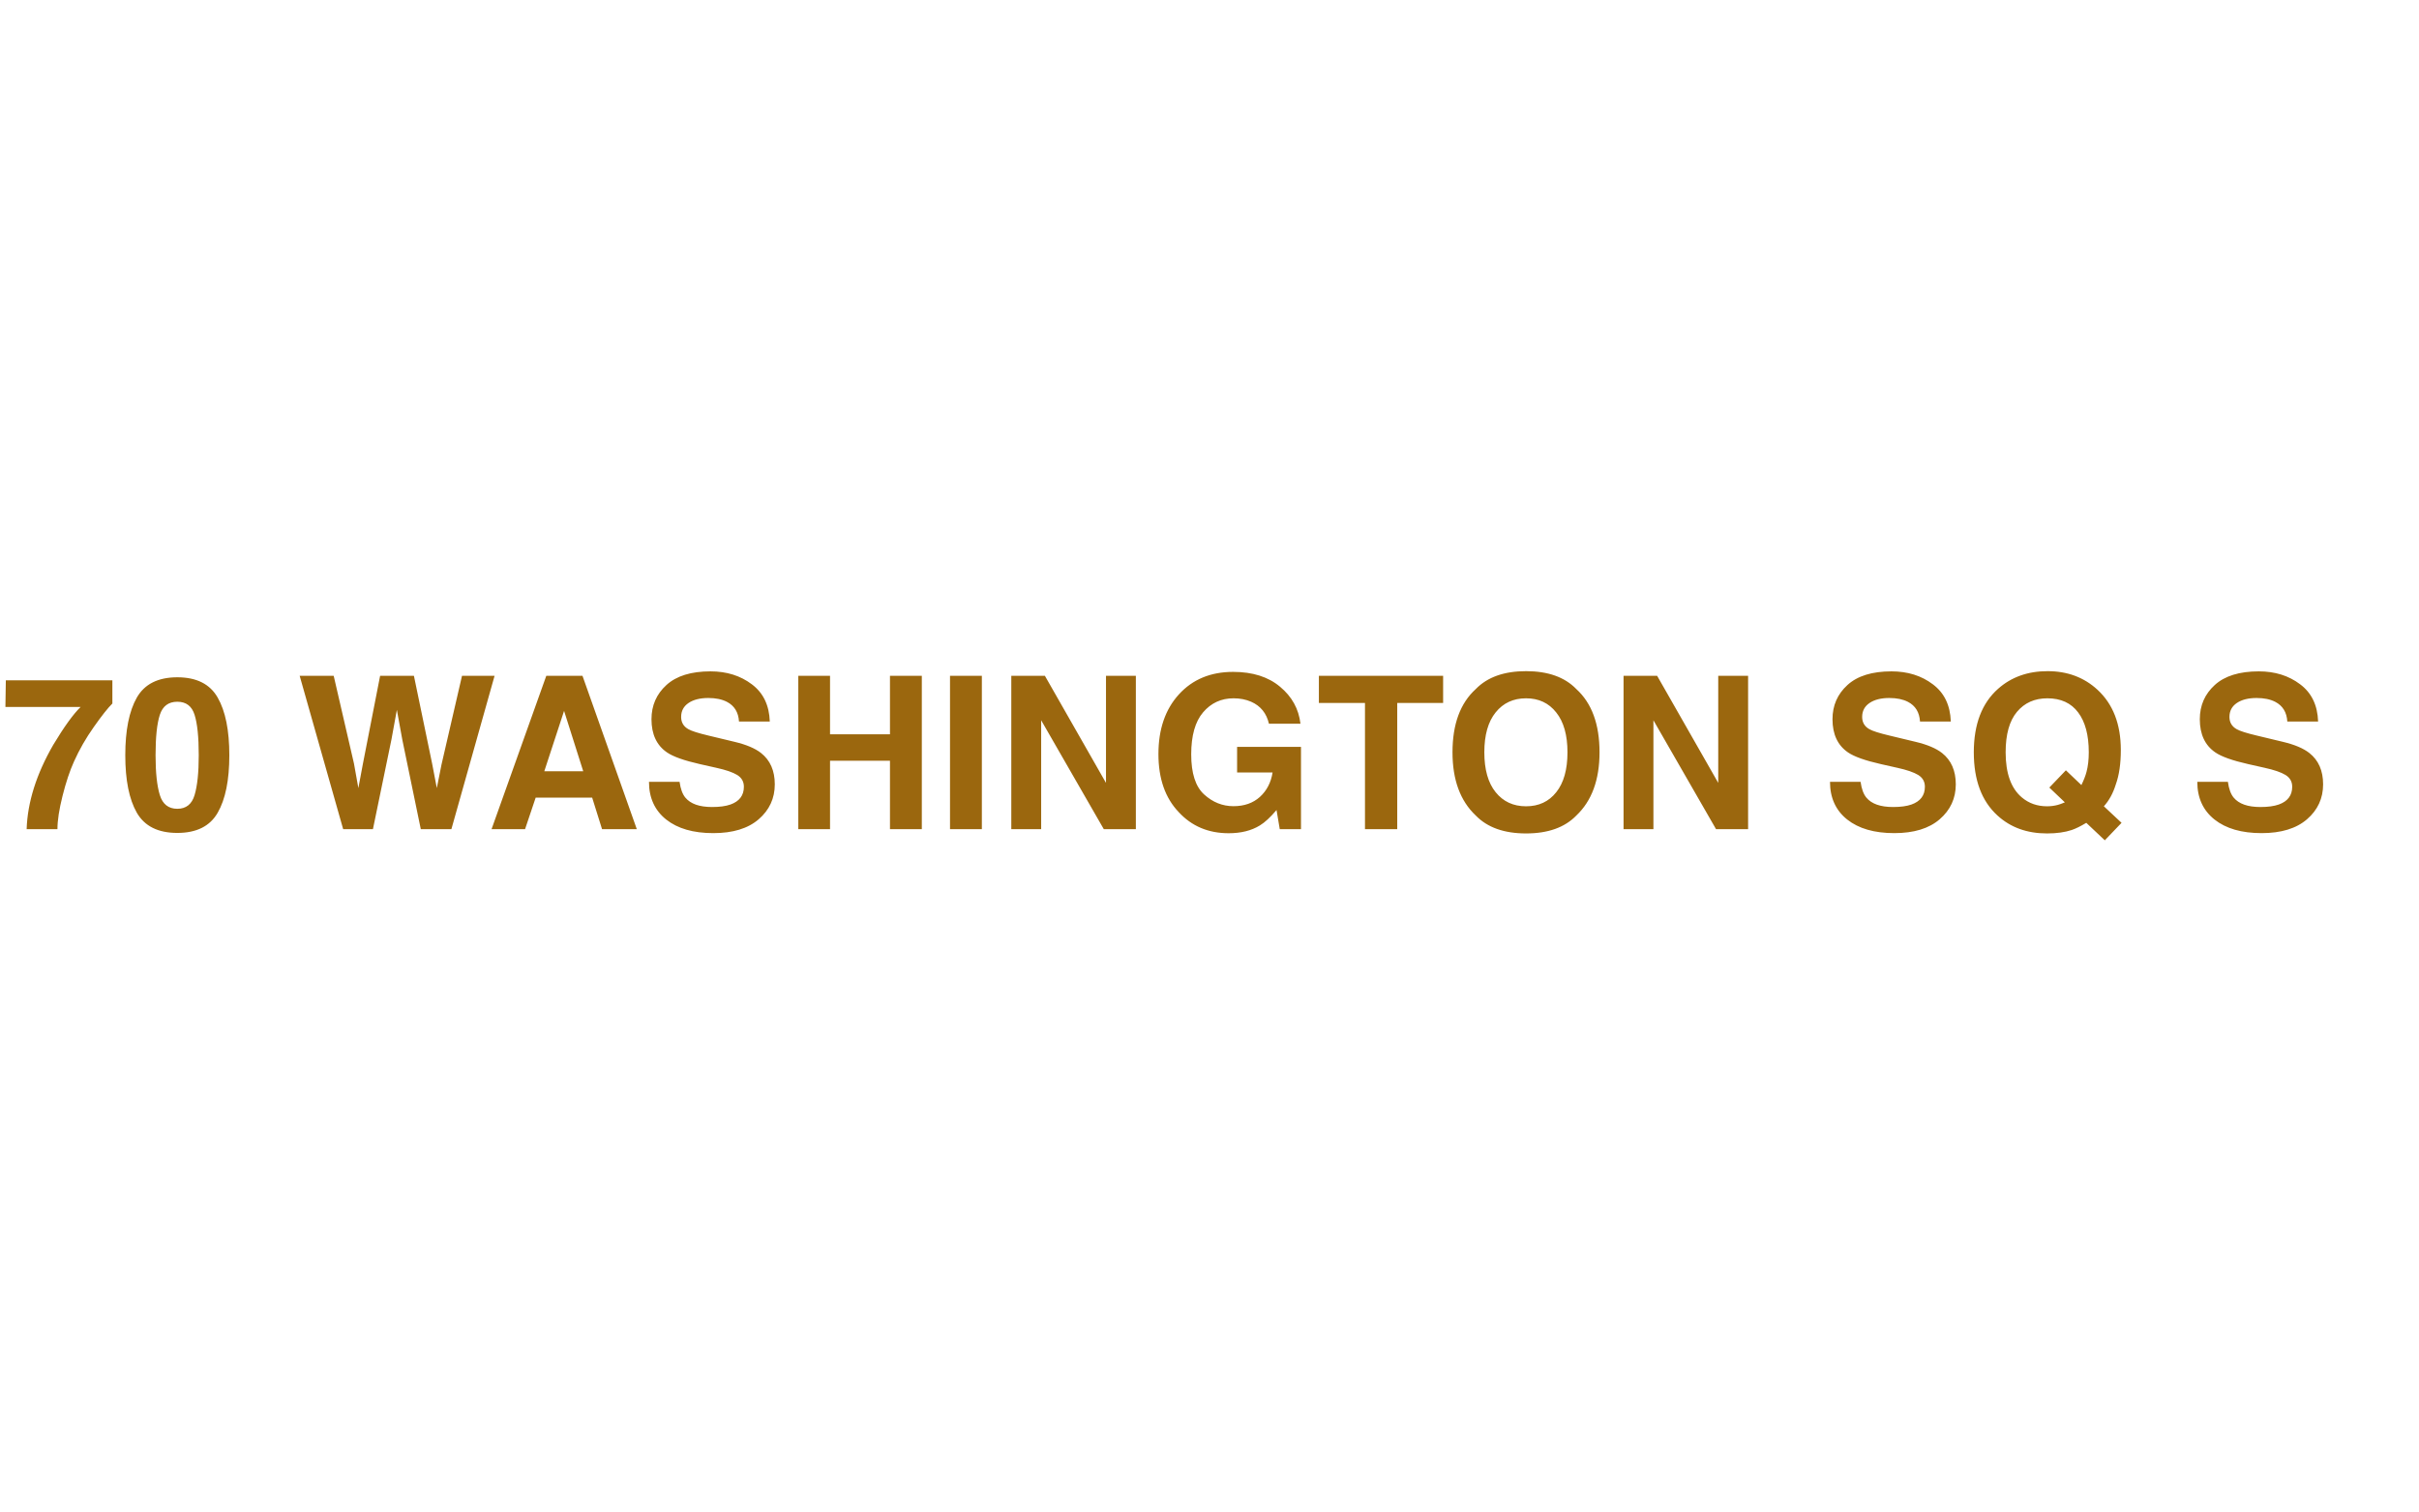
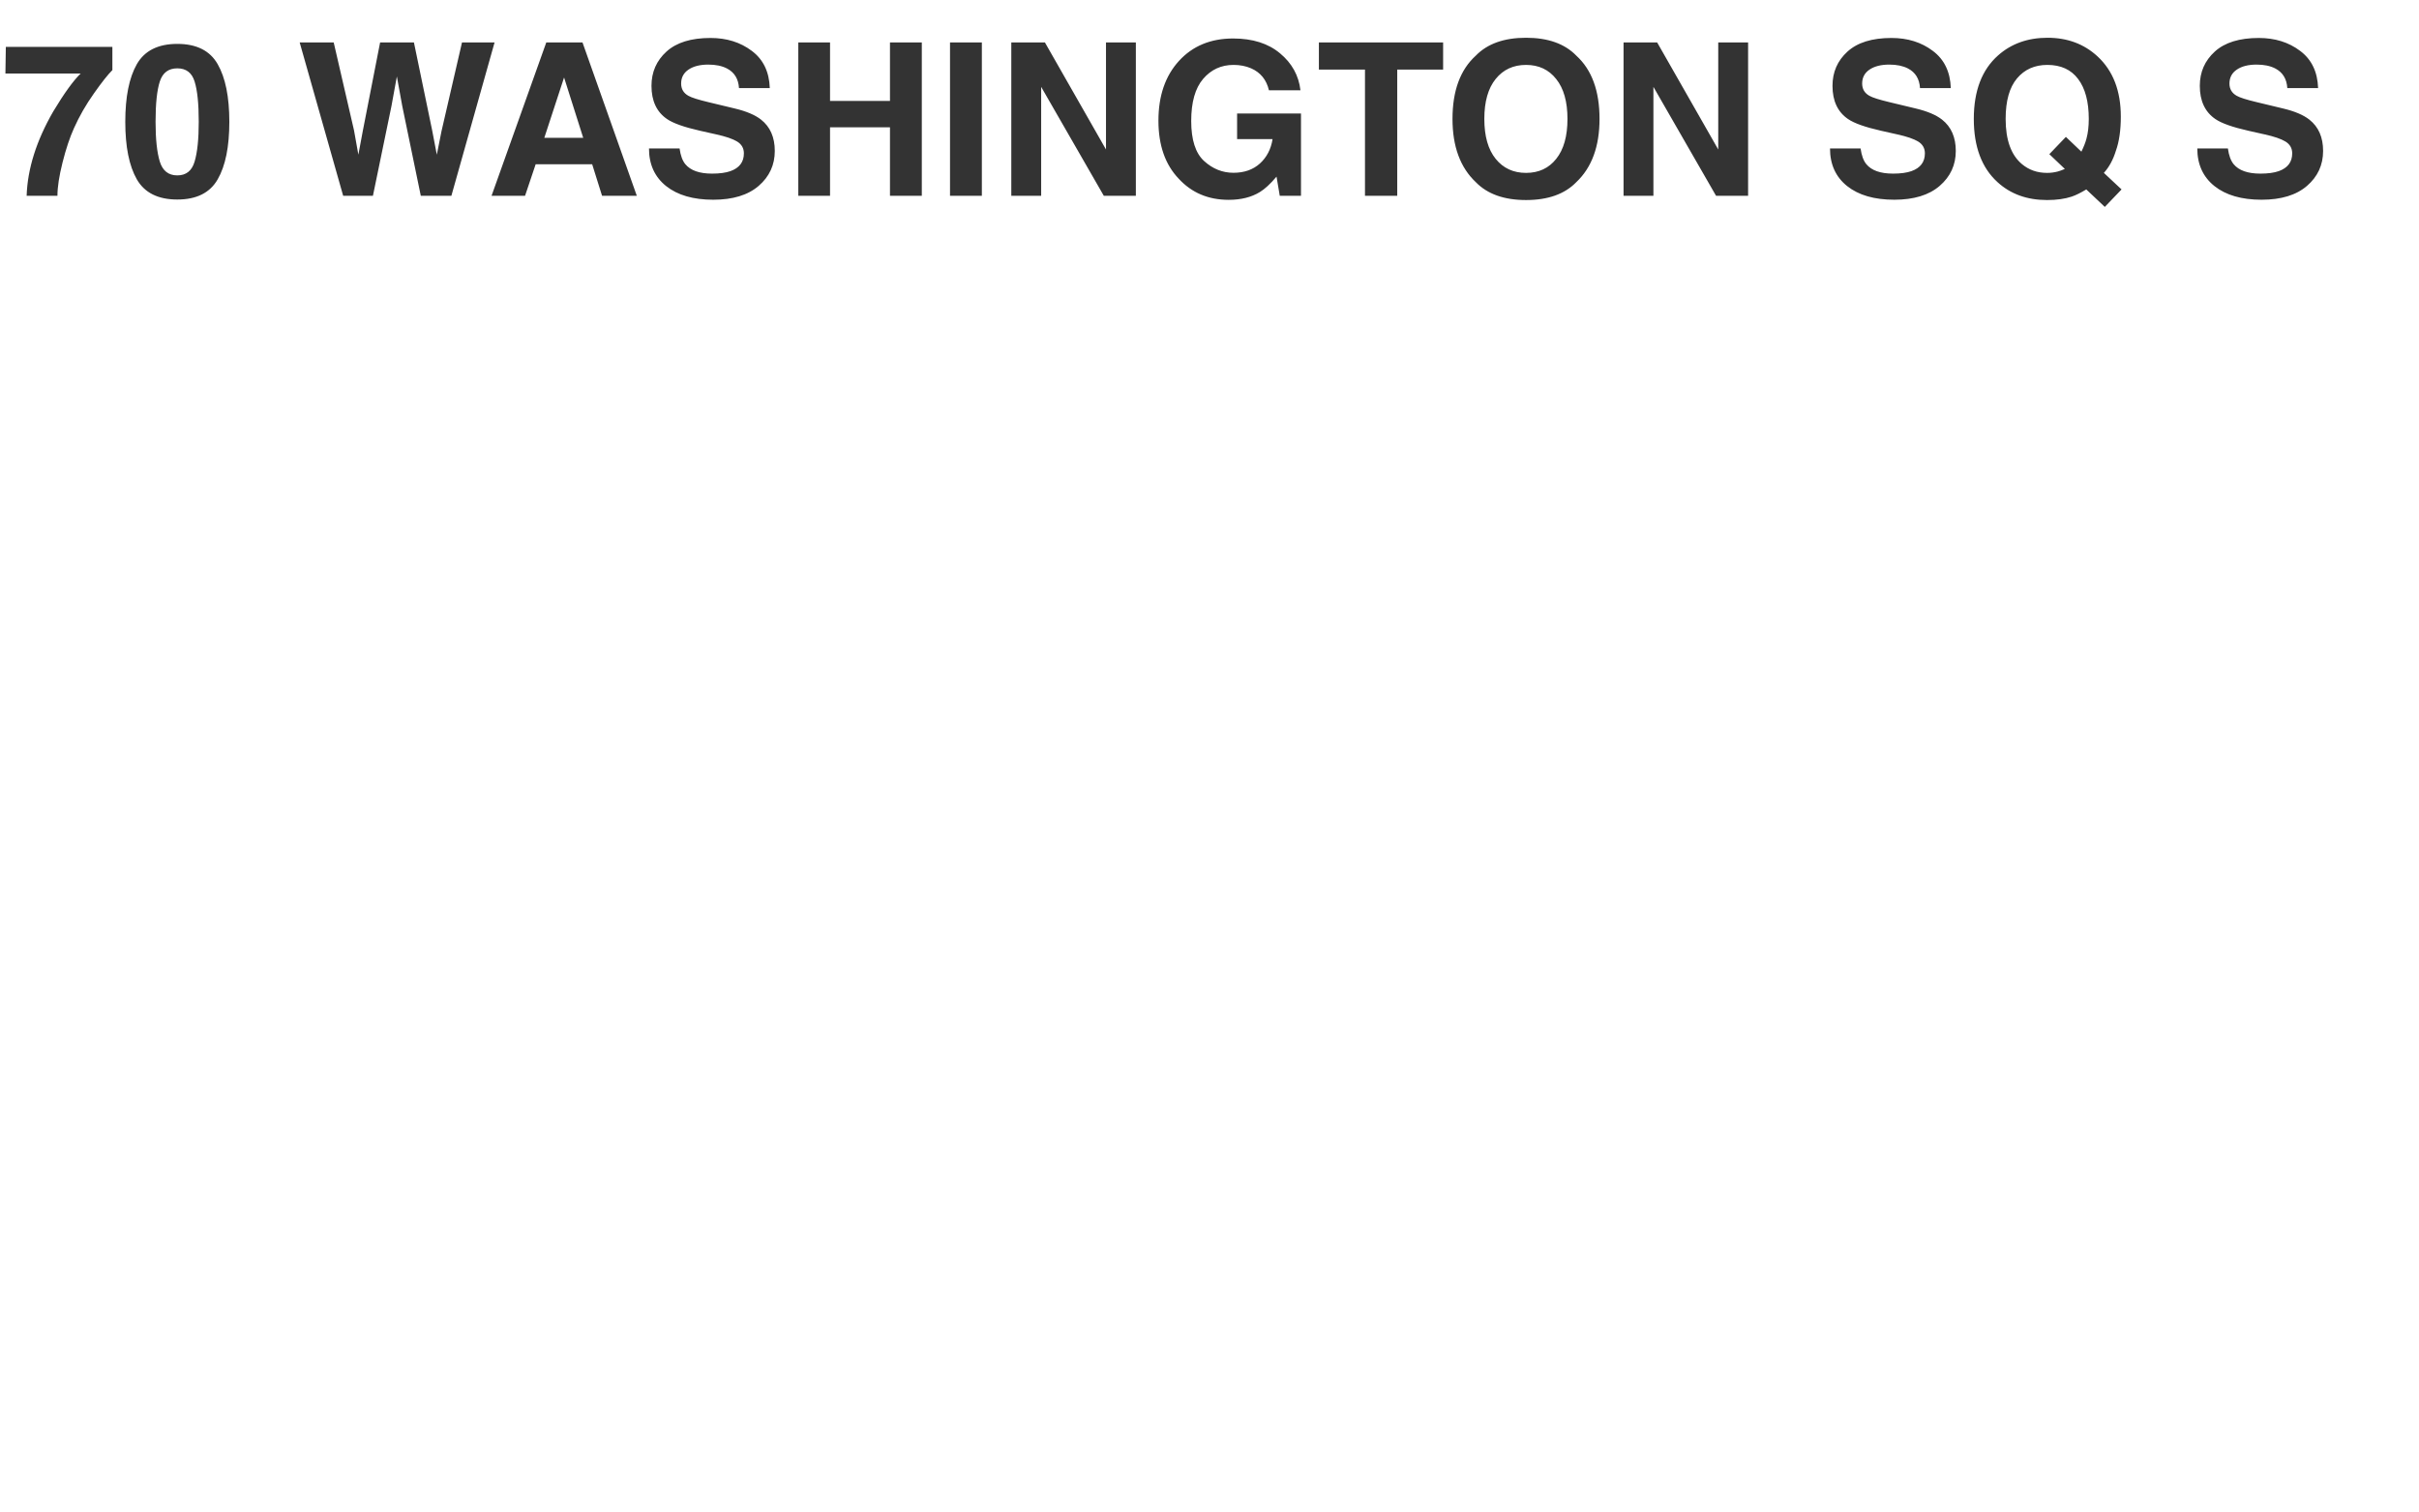
<svg xmlns="http://www.w3.org/2000/svg" width="1680" height="1050" viewBox="0 0 1680 1050" fill="none">
-   <path d="M78.047 488.703C74.963 491.738 70.676 497.158 65.184 504.963C59.691 512.719 55.09 520.741 51.381 529.027C48.442 535.531 45.792 543.48 43.432 552.875C41.071 562.27 39.891 569.978 39.891 576H18.5C19.126 557.211 25.293 537.675 37 517.393C44.564 504.818 50.899 496.05 56.006 491.088H3.758L4.047 472.588H78.047V488.703ZM108.037 524.619C108.037 536.663 109.025 545.889 111 552.297C112.975 558.656 117.022 561.836 123.141 561.836C129.259 561.836 133.258 558.656 135.137 552.297C137.064 545.889 138.027 536.663 138.027 524.619C138.027 511.997 137.064 502.65 135.137 496.58C133.258 490.51 129.259 487.475 123.141 487.475C117.022 487.475 112.975 490.51 111 496.58C109.025 502.65 108.037 511.997 108.037 524.619ZM123.141 470.492C136.486 470.492 145.832 475.189 151.18 484.584C156.576 493.979 159.273 507.324 159.273 524.619C159.273 541.915 156.576 555.236 151.18 564.582C145.832 573.928 136.486 578.602 123.141 578.602C109.796 578.602 100.425 573.928 95.029 564.582C89.682 555.236 87.008 541.915 87.008 524.619C87.008 507.324 89.682 493.979 95.029 484.584C100.425 475.189 109.796 470.492 123.141 470.492ZM231.756 469.48L245.848 530.473L248.883 547.455L251.99 530.834L263.986 469.48H287.473L300.119 530.473L303.371 547.455L306.623 531.123L320.859 469.48H343.479L313.488 576H292.242L279.379 513.707L275.621 493.111L271.863 513.707L259 576H238.332L208.125 469.48H231.756ZM378.021 535.748H405.049L391.752 493.834L378.021 535.748ZM379.395 469.48H404.543L442.266 576H418.129L411.264 554.104H372.023L364.652 576H341.383L379.395 469.48ZM471.967 543.119C472.641 547.985 473.966 551.622 475.941 554.031C479.555 558.415 485.745 560.607 494.514 560.607C499.765 560.607 504.029 560.029 507.305 558.873C513.52 556.657 516.627 552.538 516.627 546.516C516.627 542.999 515.085 540.277 512.002 538.35C508.919 536.471 504.077 534.809 497.477 533.363L486.203 530.834C475.122 528.329 467.462 525.607 463.223 522.668C456.044 517.754 452.455 510.07 452.455 499.615C452.455 490.076 455.924 482.151 462.861 475.84C469.799 469.529 479.988 466.373 493.43 466.373C504.655 466.373 514.218 469.36 522.119 475.334C530.068 481.26 534.236 489.883 534.621 501.205H513.23C512.845 494.798 510.051 490.245 504.848 487.547C501.379 485.764 497.067 484.873 491.912 484.873C486.179 484.873 481.602 486.029 478.182 488.342C474.761 490.654 473.051 493.882 473.051 498.025C473.051 501.831 474.737 504.674 478.109 506.553C480.277 507.805 484.902 509.275 491.984 510.961L510.34 515.369C518.385 517.296 524.456 519.874 528.551 523.102C534.91 528.112 538.09 535.363 538.09 544.854C538.09 554.585 534.356 562.679 526.889 569.135C519.469 575.542 508.967 578.746 495.381 578.746C481.506 578.746 470.594 575.59 462.645 569.279C454.695 562.92 450.721 554.2 450.721 543.119H471.967ZM554.422 576V469.48H576.463V510.094H618.088V469.48H640.201V576H618.088V528.449H576.463V576H554.422ZM681.898 576H659.785V469.48H681.898V576ZM702.35 469.48H725.691L768.111 543.842V469.48H788.852V576H766.594L723.09 500.338V576H702.35V469.48ZM881.279 502.723C879.593 495.448 875.474 490.365 868.922 487.475C865.26 485.885 861.189 485.09 856.709 485.09C848.133 485.09 841.076 488.342 835.535 494.846C830.043 501.301 827.297 511.033 827.297 524.041C827.297 537.145 830.284 546.419 836.258 551.863C842.232 557.307 849.025 560.029 856.637 560.029C864.104 560.029 870.223 557.885 874.992 553.598C879.762 549.262 882.701 543.601 883.809 536.615H859.166V518.838H903.537V576H888.795L886.555 562.703C882.267 567.762 878.413 571.327 874.992 573.398C869.115 577.012 861.888 578.818 853.312 578.818C839.197 578.818 827.634 573.928 818.625 564.148C809.23 554.32 804.533 540.879 804.533 523.824C804.533 506.577 809.279 492.75 818.77 482.344C828.26 471.938 840.811 466.734 856.42 466.734C869.958 466.734 880.822 470.179 889.012 477.068C897.25 483.91 901.971 492.461 903.176 502.723H881.279ZM1002.25 469.48V488.342H970.383V576H947.98V488.342H915.967V469.48H1002.25ZM1059.85 560.102C1068.66 560.102 1075.65 556.85 1080.8 550.346C1086.01 543.842 1088.61 534.592 1088.61 522.596C1088.61 510.648 1086.01 501.422 1080.8 494.918C1075.65 488.366 1068.66 485.09 1059.85 485.09C1051.03 485.09 1044 488.342 1038.75 494.846C1033.49 501.35 1030.87 510.6 1030.87 522.596C1030.87 534.592 1033.49 543.842 1038.75 550.346C1044 556.85 1051.03 560.102 1059.85 560.102ZM1110.87 522.596C1110.87 541.722 1105.5 556.368 1094.75 566.533C1086.71 574.82 1075.07 578.963 1059.85 578.963C1044.62 578.963 1032.99 574.82 1024.94 566.533C1014.15 556.368 1008.76 541.722 1008.76 522.596C1008.76 503.084 1014.15 488.438 1024.94 478.658C1032.99 470.372 1044.62 466.229 1059.85 466.229C1075.07 466.229 1086.71 470.372 1094.75 478.658C1105.5 488.438 1110.87 503.084 1110.87 522.596ZM1127.56 469.48H1150.9L1193.32 543.842V469.48H1214.06V576H1191.8L1148.3 500.338V576H1127.56V469.48ZM1292.18 543.119C1292.86 547.985 1294.18 551.622 1296.16 554.031C1299.77 558.415 1305.96 560.607 1314.73 560.607C1319.98 560.607 1324.24 560.029 1327.52 558.873C1333.73 556.657 1336.84 552.538 1336.84 546.516C1336.84 542.999 1335.3 540.277 1332.22 538.35C1329.13 536.471 1324.29 534.809 1317.69 533.363L1306.42 530.834C1295.34 528.329 1287.68 525.607 1283.44 522.668C1276.26 517.754 1272.67 510.07 1272.67 499.615C1272.67 490.076 1276.14 482.151 1283.08 475.84C1290.01 469.529 1300.2 466.373 1313.64 466.373C1324.87 466.373 1334.43 469.36 1342.33 475.334C1350.28 481.26 1354.45 489.883 1354.84 501.205H1333.45C1333.06 494.798 1330.27 490.245 1325.06 487.547C1321.59 485.764 1317.28 484.873 1312.13 484.873C1306.39 484.873 1301.82 486.029 1298.4 488.342C1294.98 490.654 1293.27 493.882 1293.27 498.025C1293.27 501.831 1294.95 504.674 1298.32 506.553C1300.49 507.805 1305.12 509.275 1312.2 510.961L1330.55 515.369C1338.6 517.296 1344.67 519.874 1348.77 523.102C1355.12 528.112 1358.3 535.363 1358.3 544.854C1358.3 554.585 1354.57 562.679 1347.1 569.135C1339.68 575.542 1329.18 578.746 1315.6 578.746C1301.72 578.746 1290.81 575.59 1282.86 569.279C1274.91 562.92 1270.94 554.2 1270.94 543.119H1292.18ZM1421.68 560.102C1424.24 560.102 1426.69 559.788 1429.05 559.162C1430.35 558.825 1432.02 558.223 1434.04 557.355L1423.27 547.094L1434.76 535.098L1445.53 545.359C1447.22 541.891 1448.4 538.855 1449.07 536.254C1450.13 532.352 1450.66 527.799 1450.66 522.596C1450.66 510.648 1448.2 501.422 1443.29 494.918C1438.42 488.366 1431.29 485.09 1421.9 485.09C1413.08 485.09 1406.05 488.221 1400.8 494.484C1395.55 500.747 1392.92 510.118 1392.92 522.596C1392.92 537.193 1396.68 547.648 1404.19 553.959C1409.06 558.054 1414.89 560.102 1421.68 560.102ZM1472.92 521.006C1472.92 530.497 1471.76 538.446 1469.45 544.854C1467.57 550.972 1464.8 556.055 1461.14 560.102L1473.42 571.592L1461.79 583.732L1448.93 571.592C1445.02 573.952 1441.65 575.615 1438.81 576.578C1434.04 578.168 1428.33 578.963 1421.68 578.963C1407.81 578.963 1396.34 574.82 1387.28 566.533C1376.3 556.561 1370.81 541.915 1370.81 522.596C1370.81 503.132 1376.44 488.414 1387.72 478.441C1396.92 470.299 1408.36 466.229 1422.04 466.229C1435.82 466.229 1447.38 470.54 1456.73 479.164C1467.52 489.137 1472.92 503.084 1472.92 521.006ZM1547.28 543.119C1547.95 547.985 1549.28 551.622 1551.25 554.031C1554.87 558.415 1561.06 560.607 1569.83 560.607C1575.08 560.607 1579.34 560.029 1582.62 558.873C1588.83 556.657 1591.94 552.538 1591.94 546.516C1591.94 542.999 1590.4 540.277 1587.31 538.35C1584.23 536.471 1579.39 534.809 1572.79 533.363L1561.52 530.834C1550.43 528.329 1542.77 525.607 1538.54 522.668C1531.36 517.754 1527.77 510.07 1527.77 499.615C1527.77 490.076 1531.24 482.151 1538.17 475.84C1545.11 469.529 1555.3 466.373 1568.74 466.373C1579.97 466.373 1589.53 469.36 1597.43 475.334C1605.38 481.26 1609.55 489.883 1609.93 501.205H1588.54C1588.16 494.798 1585.36 490.245 1580.16 487.547C1576.69 485.764 1572.38 484.873 1567.22 484.873C1561.49 484.873 1556.91 486.029 1553.49 488.342C1550.07 490.654 1548.36 493.882 1548.36 498.025C1548.36 501.831 1550.05 504.674 1553.42 506.553C1555.59 507.805 1560.21 509.275 1567.3 510.961L1585.65 515.369C1593.7 517.296 1599.77 519.874 1603.86 523.102C1610.22 528.112 1613.4 535.363 1613.4 544.854C1613.4 554.585 1609.67 562.679 1602.2 569.135C1594.78 575.542 1584.28 578.746 1570.69 578.746C1556.82 578.746 1545.91 575.59 1537.96 569.279C1530.01 562.92 1526.03 554.2 1526.03 543.119H1547.28Z" fill="#9B670E" />
+   <path d="M78.047 48.703C74.963 51.738 70.676 57.158 65.184 64.963C59.691 72.719 55.09 80.741 51.381 89.027C48.442 95.531 45.792 103.48 43.432 112.875C41.071 122.27 39.891 129.978 39.891 136H18.5C19.126 117.211 25.293 97.675 37 77.393C44.564 64.818 50.899 56.05 56.006 51.088H3.758L4.047 32.588H78.047V48.703ZM108.037 84.619C108.037 96.663 109.025 105.889 111 112.297C112.975 118.656 117.022 121.836 123.141 121.836C129.259 121.836 133.258 118.656 135.137 112.297C137.064 105.889 138.027 96.663 138.027 84.619C138.027 71.997 137.064 62.65 135.137 56.58C133.258 50.51 129.259 47.475 123.141 47.475C117.022 47.475 112.975 50.51 111 56.58C109.025 62.65 108.037 71.997 108.037 84.619ZM123.141 30.492C136.486 30.492 145.832 35.19 151.18 44.584C156.576 53.978 159.273 67.324 159.273 84.619C159.273 101.915 156.576 115.236 151.18 124.582C145.832 133.928 136.486 138.602 123.141 138.602C109.796 138.602 100.425 133.928 95.029 124.582C89.682 115.236 87.008 101.915 87.008 84.619C87.008 67.324 89.682 53.978 95.029 44.584C100.425 35.19 109.796 30.492 123.141 30.492ZM231.756 29.48L245.848 90.473L248.883 107.455L251.99 90.834L263.986 29.48H287.473L300.119 90.473L303.371 107.455L306.623 91.123L320.859 29.48H343.479L313.488 136H292.242L279.379 73.707L275.621 53.111L271.863 73.707L259 136H238.332L208.125 29.48H231.756ZM378.021 95.748H405.049L391.752 53.834L378.021 95.748ZM379.395 29.48H404.543L442.266 136H418.129L411.264 114.104H372.023L364.652 136H341.383L379.395 29.48ZM471.967 103.119C472.641 107.985 473.966 111.622 475.941 114.031C479.555 118.415 485.745 120.607 494.514 120.607C499.765 120.607 504.029 120.029 507.305 118.873C513.52 116.657 516.627 112.538 516.627 106.516C516.627 102.999 515.085 100.277 512.002 98.35C508.919 96.471 504.077 94.809 497.477 93.363L486.203 90.834C475.122 88.329 467.462 85.607 463.223 82.668C456.044 77.754 452.455 70.07 452.455 59.615C452.455 50.076 455.924 42.151 462.861 35.84C469.799 29.529 479.988 26.373 493.43 26.373C504.655 26.373 514.218 29.36 522.119 35.334C530.068 41.26 534.236 49.883 534.621 61.205H513.23C512.845 54.797 510.051 50.245 504.848 47.547C501.379 45.764 497.067 44.873 491.912 44.873C486.179 44.873 481.602 46.029 478.182 48.342C474.761 50.654 473.051 53.882 473.051 58.025C473.051 61.831 474.737 64.674 478.109 66.553C480.277 67.805 484.902 69.275 491.984 70.961L510.34 75.369C518.385 77.296 524.456 79.874 528.551 83.102C534.91 88.112 538.09 95.363 538.09 104.854C538.09 114.585 534.356 122.679 526.889 129.135C519.469 135.542 508.967 138.746 495.381 138.746C481.506 138.746 470.594 135.59 462.645 129.279C454.695 122.92 450.721 114.2 450.721 103.119H471.967ZM554.422 136V29.48H576.463V70.094H618.088V29.48H640.201V136H618.088V88.449H576.463V136H554.422ZM681.898 136H659.785V29.48H681.898V136ZM702.35 29.48H725.691L768.111 103.842V29.48H788.852V136H766.594L723.09 60.338V136H702.35V29.48ZM881.279 62.723C879.593 55.448 875.474 50.365 868.922 47.475C865.26 45.885 861.189 45.09 856.709 45.09C848.133 45.09 841.076 48.342 835.535 54.846C830.043 61.301 827.297 71.033 827.297 84.041C827.297 97.145 830.284 106.419 836.258 111.863C842.232 117.307 849.025 120.029 856.637 120.029C864.104 120.029 870.223 117.885 874.992 113.598C879.762 109.262 882.701 103.601 883.809 96.615H859.166V78.838H903.537V136H888.795L886.555 122.703C882.267 127.762 878.413 131.327 874.992 133.398C869.115 137.012 861.888 138.818 853.312 138.818C839.197 138.818 827.634 133.928 818.625 124.148C809.23 114.32 804.533 100.879 804.533 83.824C804.533 66.577 809.279 52.75 818.77 42.344C828.26 31.938 840.811 26.734 856.42 26.734C869.958 26.734 880.822 30.179 889.012 37.068C897.25 43.91 901.971 52.461 903.176 62.723H881.279ZM1002.25 29.48V48.342H970.383V136H947.98V48.342H915.967V29.48H1002.25ZM1059.85 120.102C1068.66 120.102 1075.65 116.85 1080.8 110.346C1086.01 103.842 1088.61 94.592 1088.61 82.596C1088.61 70.648 1086.01 61.422 1080.8 54.918C1075.65 48.366 1068.66 45.09 1059.85 45.09C1051.03 45.09 1044 48.342 1038.75 54.846C1033.49 61.35 1030.87 70.6 1030.87 82.596C1030.87 94.592 1033.49 103.842 1038.75 110.346C1044 116.85 1051.03 120.102 1059.85 120.102ZM1110.87 82.596C1110.87 101.722 1105.5 116.368 1094.75 126.533C1086.71 134.82 1075.07 138.963 1059.85 138.963C1044.62 138.963 1032.99 134.82 1024.94 126.533C1014.15 116.368 1008.76 101.722 1008.76 82.596C1008.76 63.084 1014.15 48.438 1024.94 38.658C1032.99 30.372 1044.62 26.229 1059.85 26.229C1075.07 26.229 1086.71 30.372 1094.75 38.658C1105.5 48.438 1110.87 63.084 1110.87 82.596ZM1127.56 29.48H1150.9L1193.32 103.842V29.48H1214.06V136H1191.8L1148.3 60.338V136H1127.56V29.48ZM1292.18 103.119C1292.86 107.985 1294.18 111.622 1296.16 114.031C1299.77 118.415 1305.96 120.607 1314.73 120.607C1319.98 120.607 1324.24 120.029 1327.52 118.873C1333.73 116.657 1336.84 112.538 1336.84 106.516C1336.84 102.999 1335.3 100.277 1332.22 98.35C1329.13 96.471 1324.29 94.809 1317.69 93.363L1306.42 90.834C1295.34 88.329 1287.68 85.607 1283.44 82.668C1276.26 77.754 1272.67 70.07 1272.67 59.615C1272.67 50.076 1276.14 42.151 1283.08 35.84C1290.01 29.529 1300.2 26.373 1313.64 26.373C1324.87 26.373 1334.43 29.36 1342.33 35.334C1350.28 41.26 1354.45 49.883 1354.84 61.205H1333.45C1333.06 54.797 1330.27 50.245 1325.06 47.547C1321.59 45.764 1317.28 44.873 1312.13 44.873C1306.39 44.873 1301.82 46.029 1298.4 48.342C1294.98 50.654 1293.27 53.882 1293.27 58.025C1293.27 61.831 1294.95 64.674 1298.32 66.553C1300.49 67.805 1305.12 69.275 1312.2 70.961L1330.55 75.369C1338.6 77.296 1344.67 79.874 1348.77 83.102C1355.12 88.112 1358.3 95.363 1358.3 104.854C1358.3 114.585 1354.57 122.679 1347.1 129.135C1339.68 135.542 1329.18 138.746 1315.6 138.746C1301.72 138.746 1290.81 135.59 1282.86 129.279C1274.91 122.92 1270.94 114.2 1270.94 103.119H1292.18ZM1421.68 120.102C1424.24 120.102 1426.69 119.788 1429.05 119.162C1430.35 118.825 1432.02 118.223 1434.04 117.355L1423.27 107.094L1434.76 95.098L1445.53 105.359C1447.22 101.891 1448.4 98.856 1449.07 96.254C1450.13 92.352 1450.66 87.799 1450.66 82.596C1450.66 70.648 1448.2 61.422 1443.29 54.918C1438.42 48.366 1431.29 45.09 1421.9 45.09C1413.08 45.09 1406.05 48.221 1400.8 54.484C1395.55 60.747 1392.92 70.118 1392.92 82.596C1392.92 97.193 1396.68 107.648 1404.19 113.959C1409.06 118.054 1414.89 120.102 1421.68 120.102ZM1472.92 81.006C1472.92 90.497 1471.76 98.446 1469.45 104.854C1467.57 110.972 1464.8 116.055 1461.14 120.102L1473.42 131.592L1461.79 143.732L1448.93 131.592C1445.02 133.952 1441.65 135.615 1438.81 136.578C1434.04 138.168 1428.33 138.963 1421.68 138.963C1407.81 138.963 1396.34 134.82 1387.28 126.533C1376.3 116.561 1370.81 101.915 1370.81 82.596C1370.81 63.132 1376.44 48.414 1387.72 38.441C1396.92 30.299 1408.36 26.229 1422.04 26.229C1435.82 26.229 1447.38 30.54 1456.73 39.164C1467.52 49.137 1472.92 63.084 1472.92 81.006ZM1547.28 103.119C1547.95 107.985 1549.28 111.622 1551.25 114.031C1554.87 118.415 1561.06 120.607 1569.83 120.607C1575.08 120.607 1579.34 120.029 1582.62 118.873C1588.83 116.657 1591.94 112.538 1591.94 106.516C1591.94 102.999 1590.4 100.277 1587.31 98.35C1584.23 96.471 1579.39 94.809 1572.79 93.363L1561.52 90.834C1550.43 88.329 1542.77 85.607 1538.54 82.668C1531.36 77.754 1527.77 70.07 1527.77 59.615C1527.77 50.076 1531.24 42.151 1538.17 35.84C1545.11 29.529 1555.3 26.373 1568.74 26.373C1579.97 26.373 1589.53 29.36 1597.43 35.334C1605.38 41.26 1609.55 49.883 1609.93 61.205H1588.54C1588.16 54.797 1585.36 50.245 1580.16 47.547C1576.69 45.764 1572.38 44.873 1567.22 44.873C1561.49 44.873 1556.91 46.029 1553.49 48.342C1550.07 50.654 1548.36 53.882 1548.36 58.025C1548.36 61.831 1550.05 64.674 1553.42 66.553C1555.59 67.805 1560.21 69.275 1567.3 70.961L1585.65 75.369C1593.7 77.296 1599.77 79.874 1603.86 83.102C1610.22 88.112 1613.4 95.363 1613.4 104.854C1613.4 114.585 1609.67 122.679 1602.2 129.135C1594.78 135.542 1584.28 138.746 1570.69 138.746C1556.82 138.746 1545.91 135.59 1537.96 129.279C1530.01 122.92 1526.03 114.2 1526.03 103.119H1547.28Z" fill="#333333" />
</svg>
